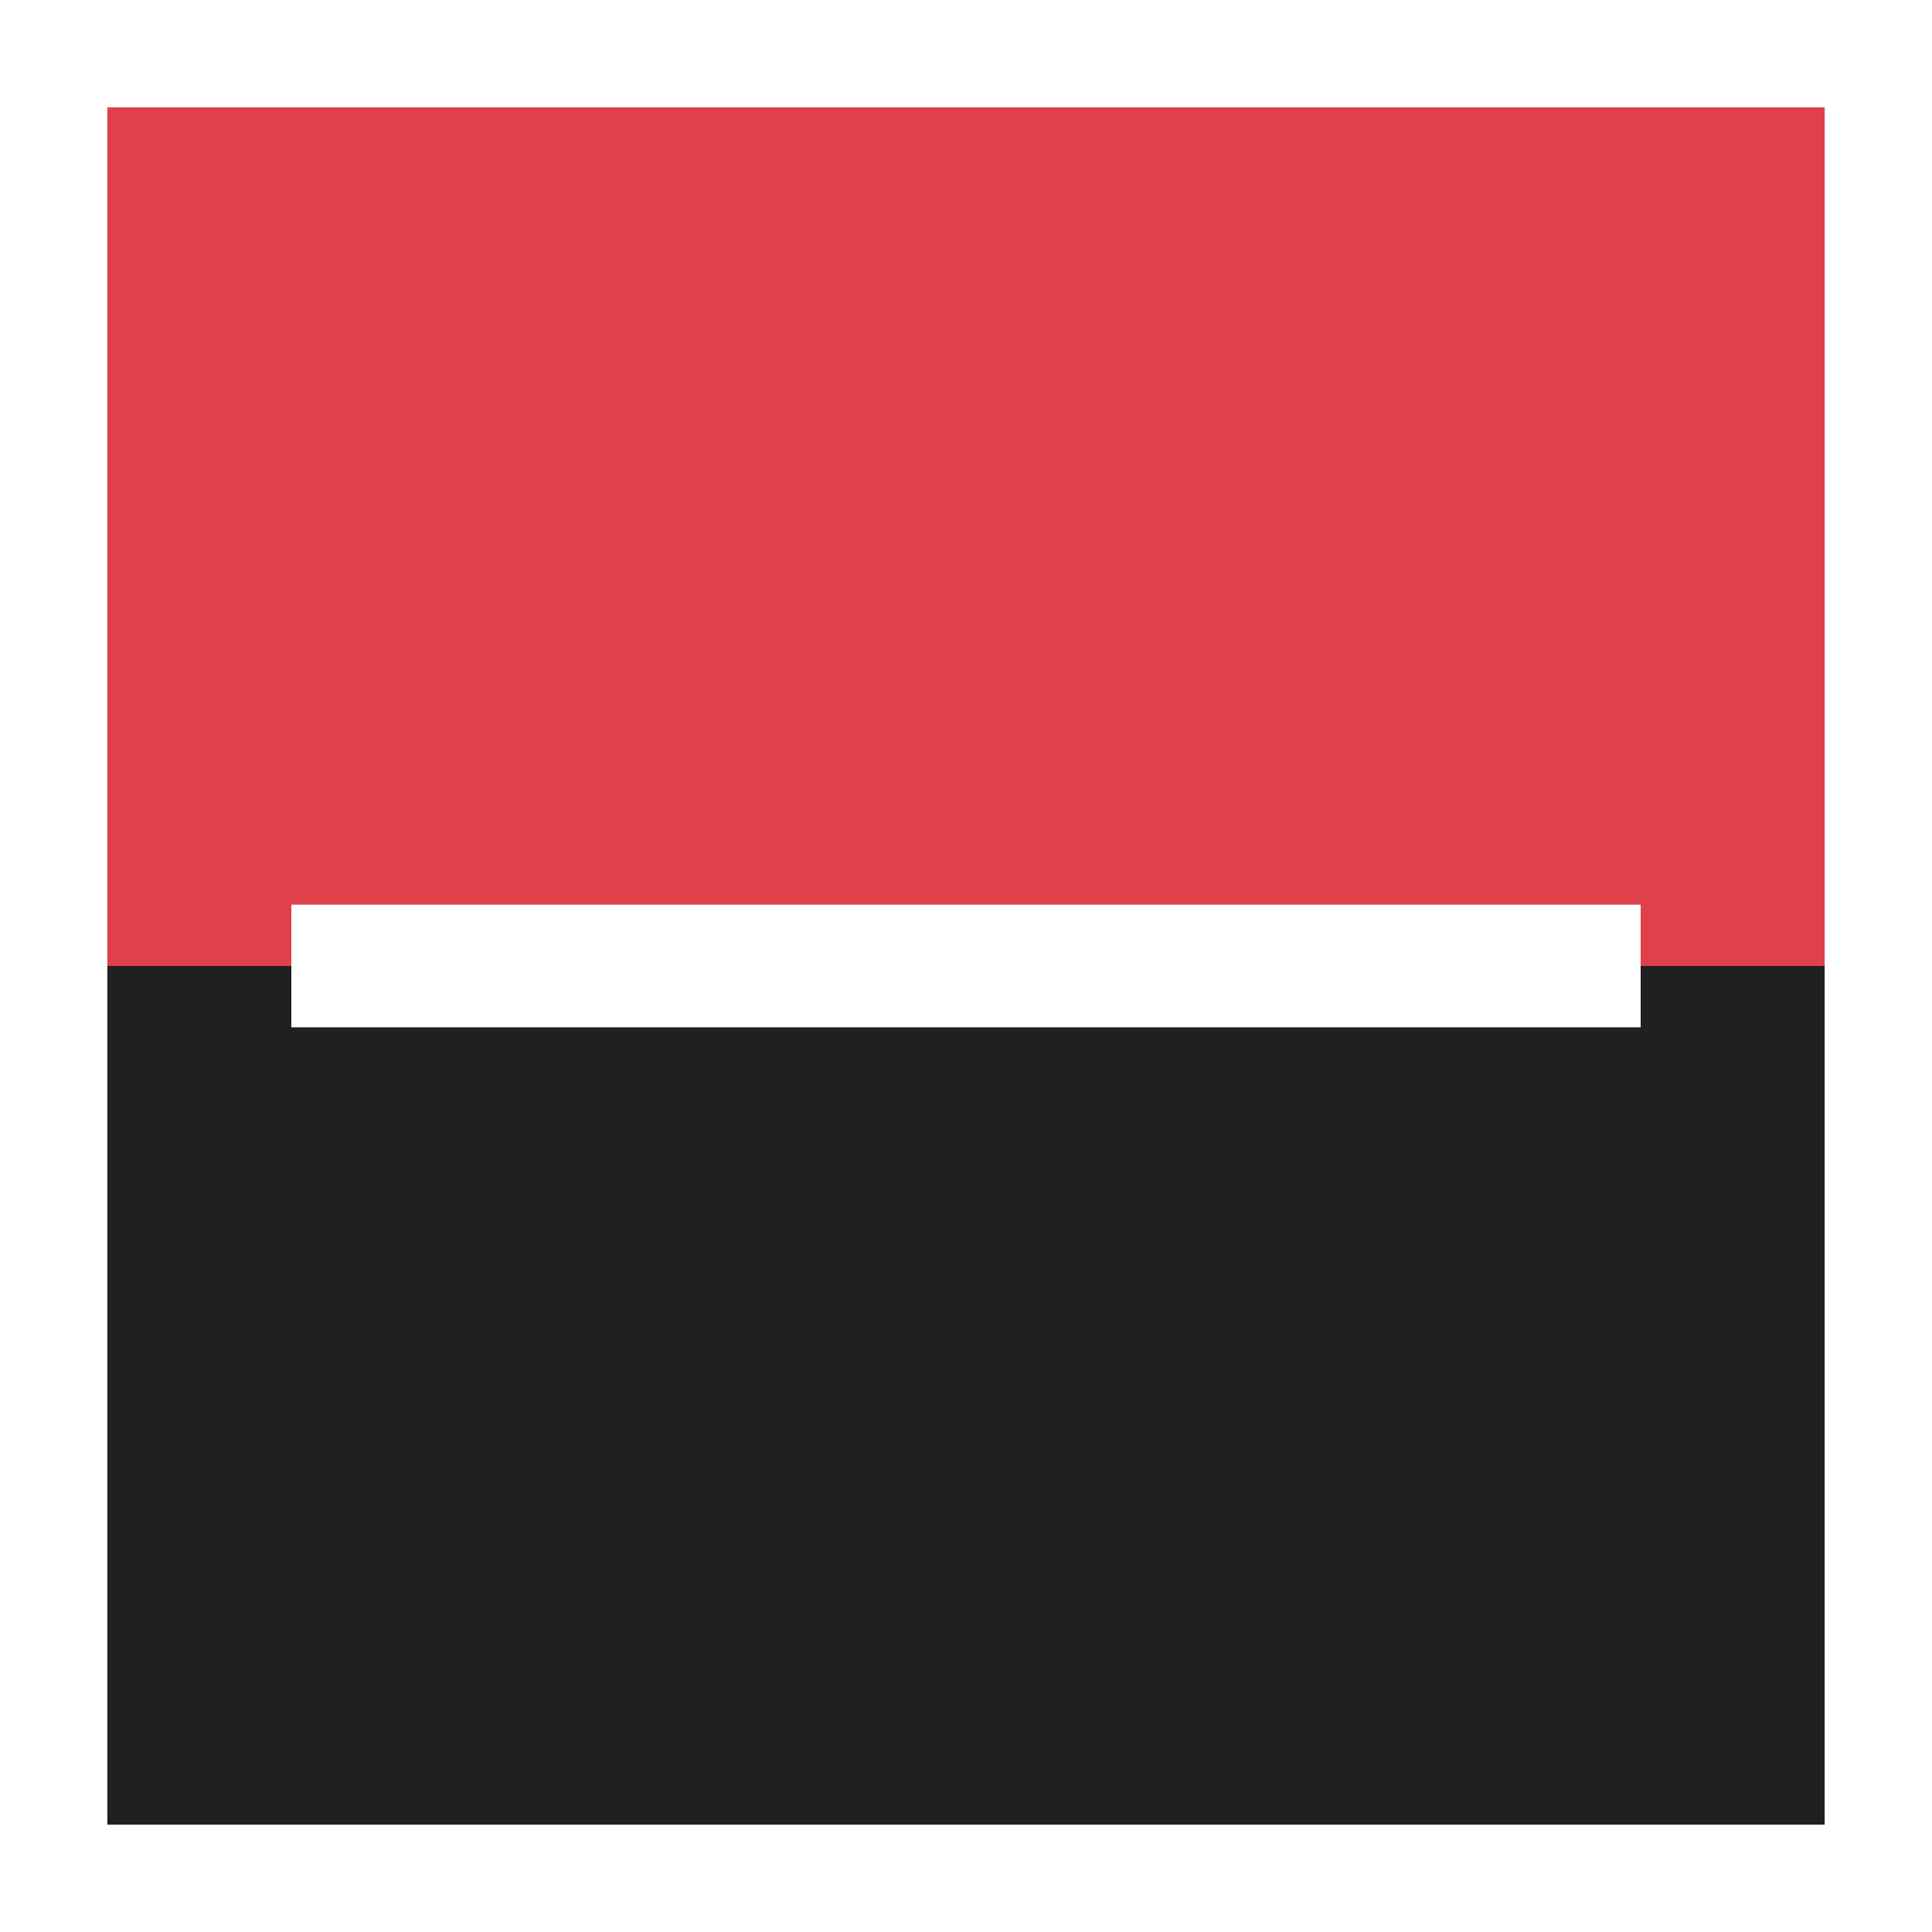
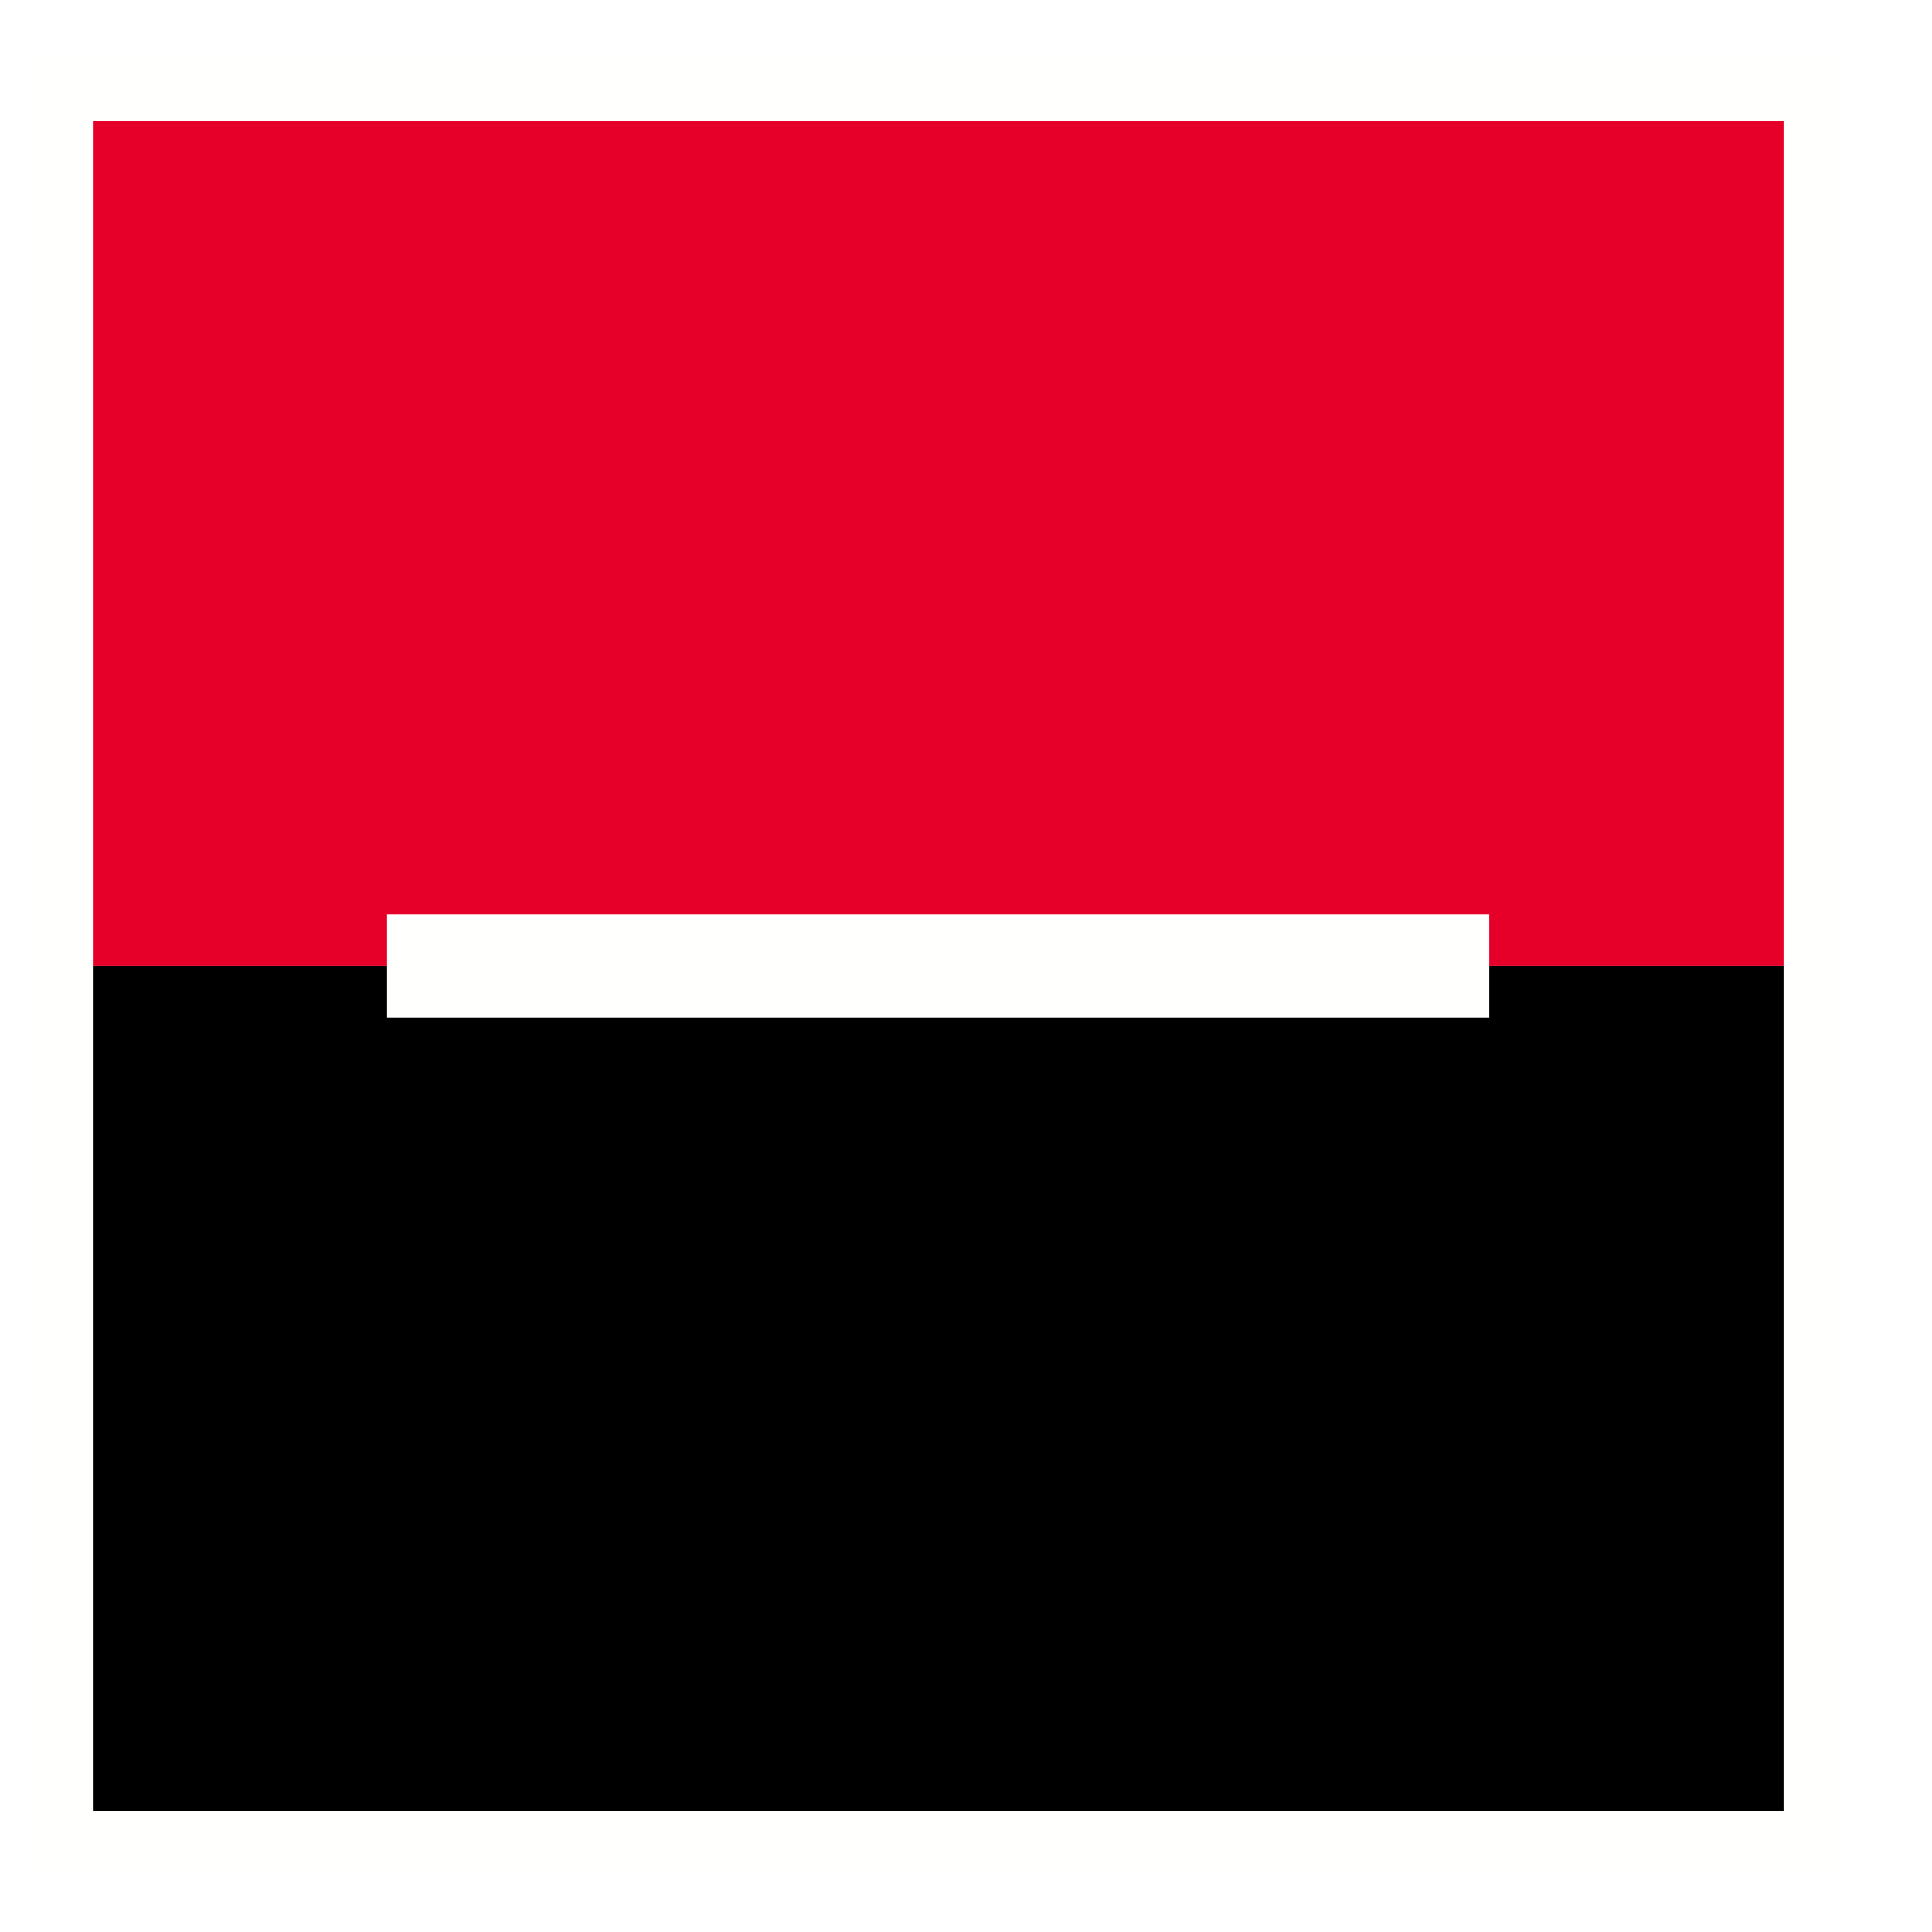
- <svg xmlns="http://www.w3.org/2000/svg" width="54" height="54">
-   <path fill="#221f20" d="M45.857 27v1.714H8.143V27H3v24h48V27z" />
-   <path fill="#de4149" d="M3 3v24h5.143v-1.714h37.714V27H51V3z" />
+ <svg xmlns="http://www.w3.org/2000/svg" width="32" height="32" fill="none" viewBox="0 0 32 32">
+   <path fill="#fffffe" d="M.5.961h30.078V31.039H.5z" />
+   <path fill="#e60029" fill-rule="evenodd" d="M1.538 15.999h28.003V1.998H1.538z" clip-rule="evenodd" />
+   <path fill="#000" fill-rule="evenodd" d="M1.538 30.001h28.003V16H1.538z" clip-rule="evenodd" />
+   <path fill="#fffffe" fill-rule="evenodd" d="M6.411 16.854h18.256v-1.708H6.411z" clip-rule="evenodd" />
</svg>
